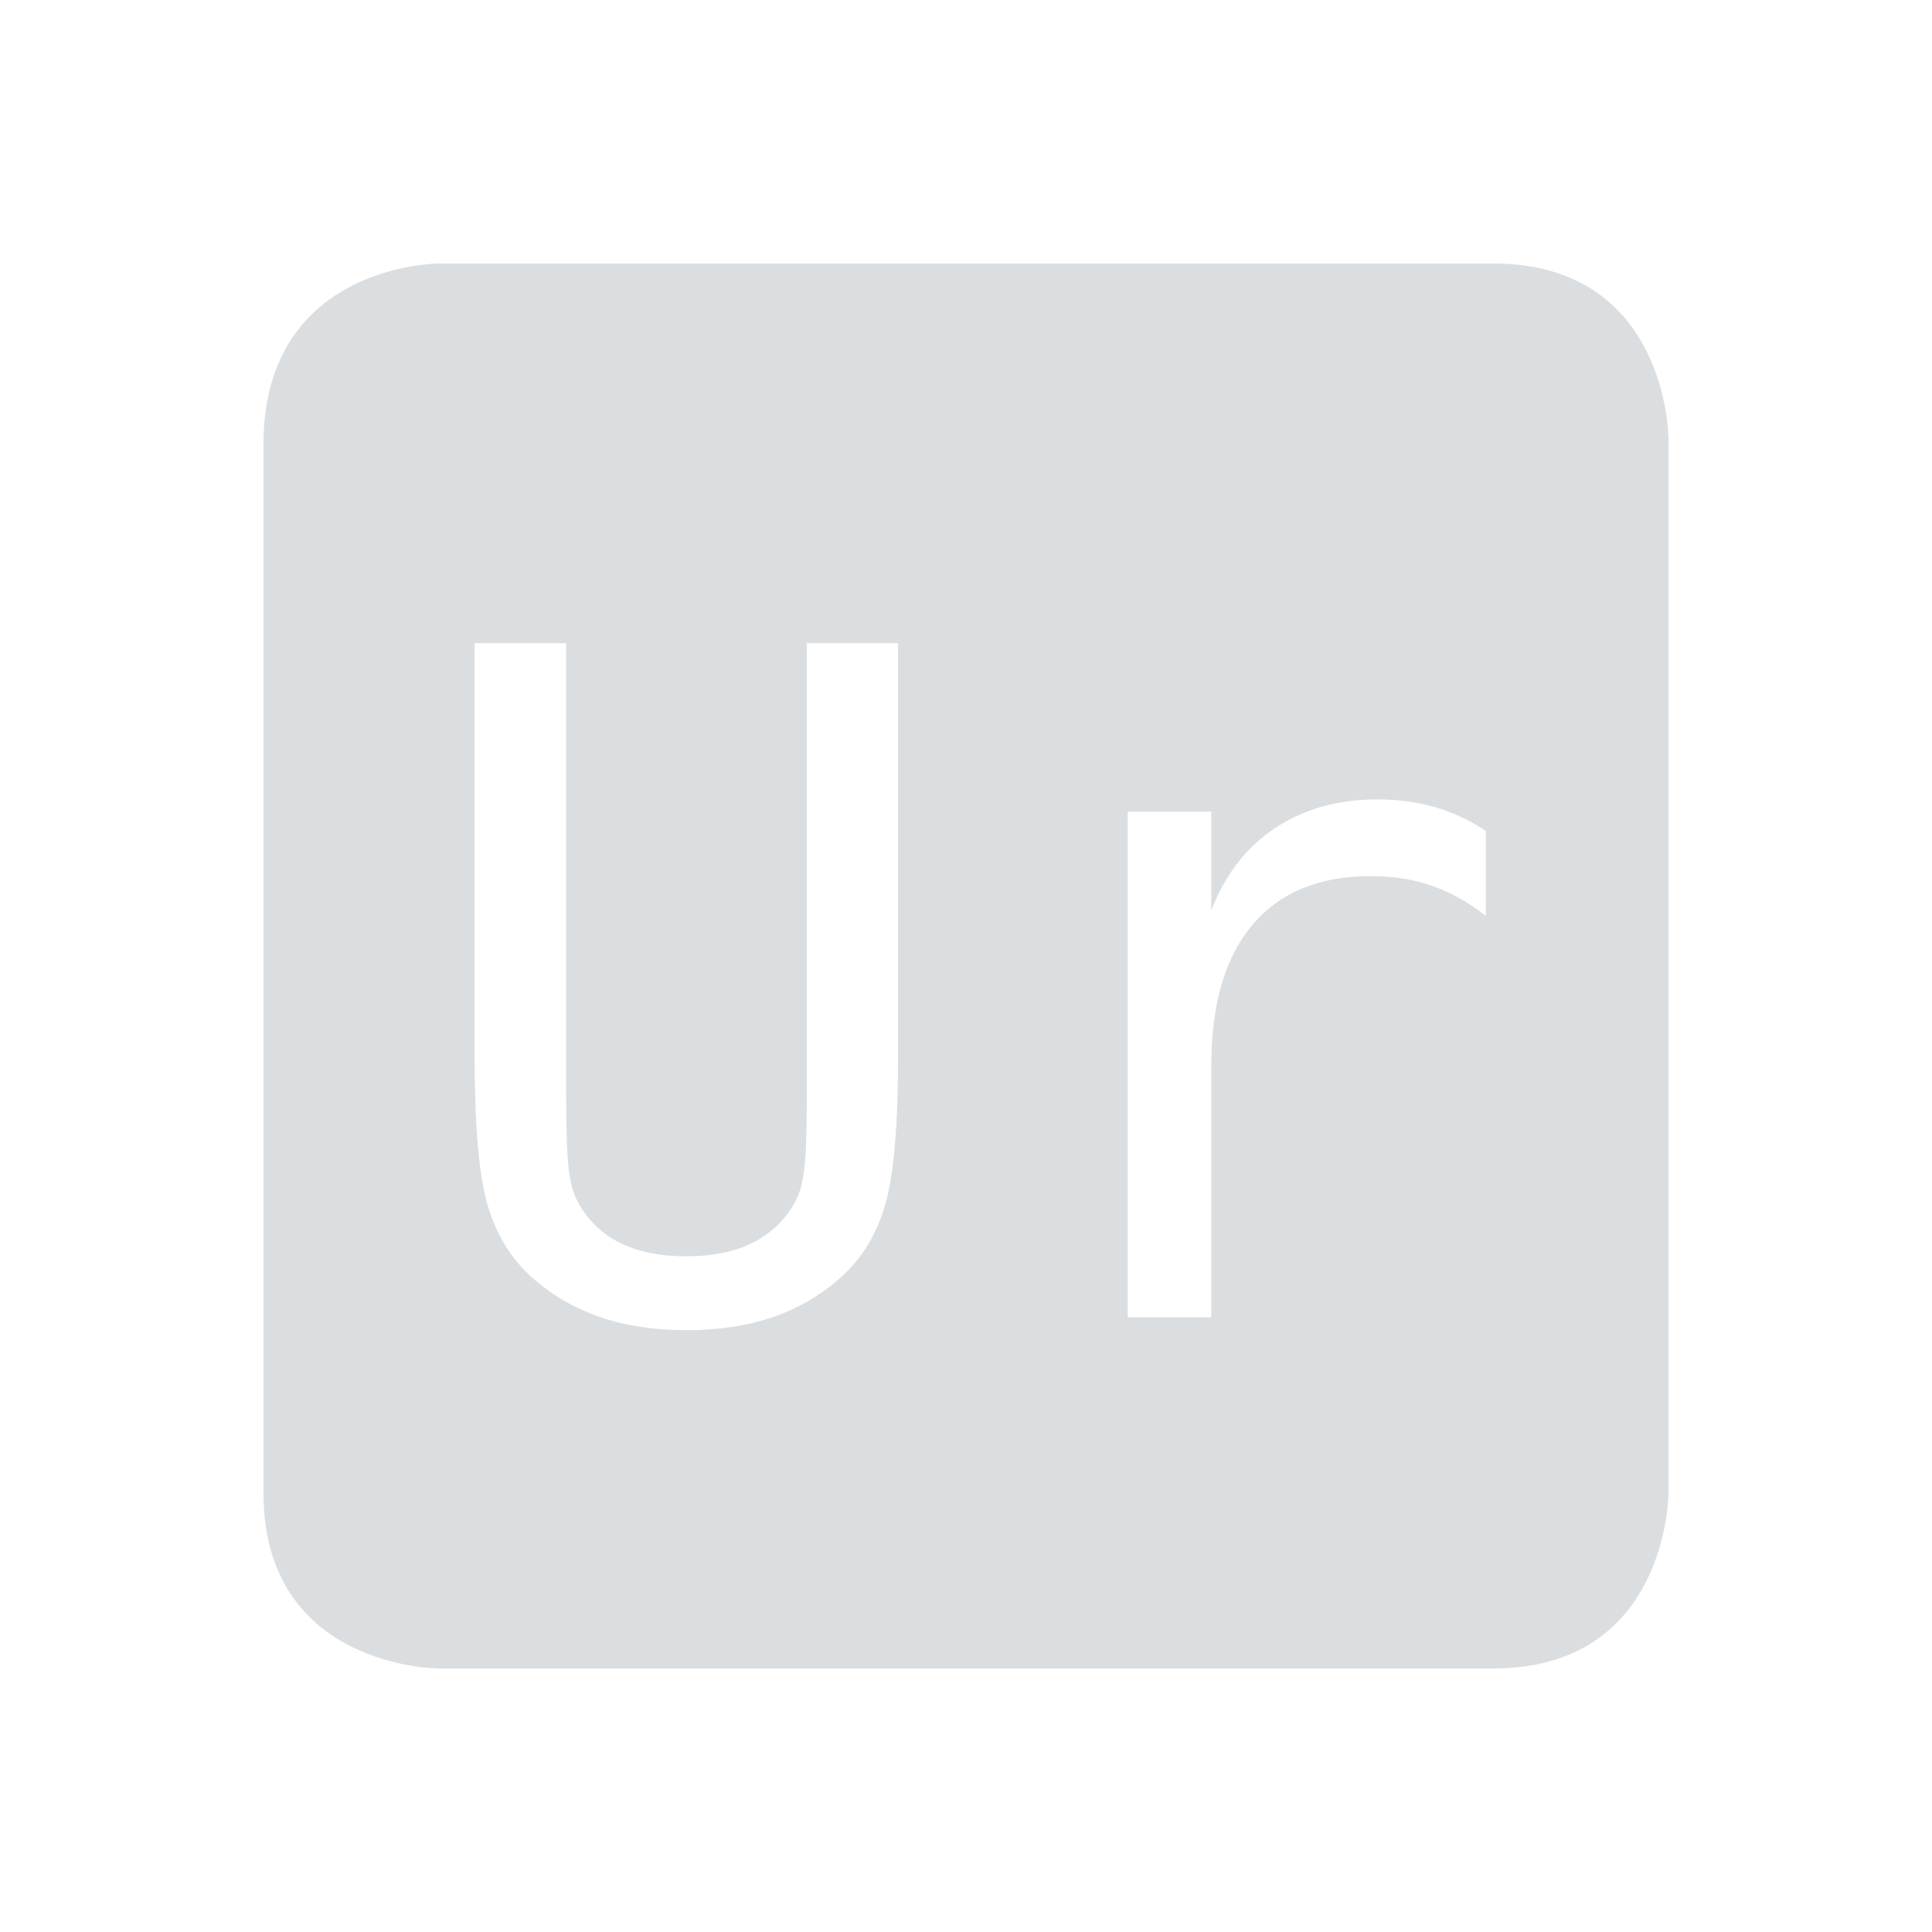
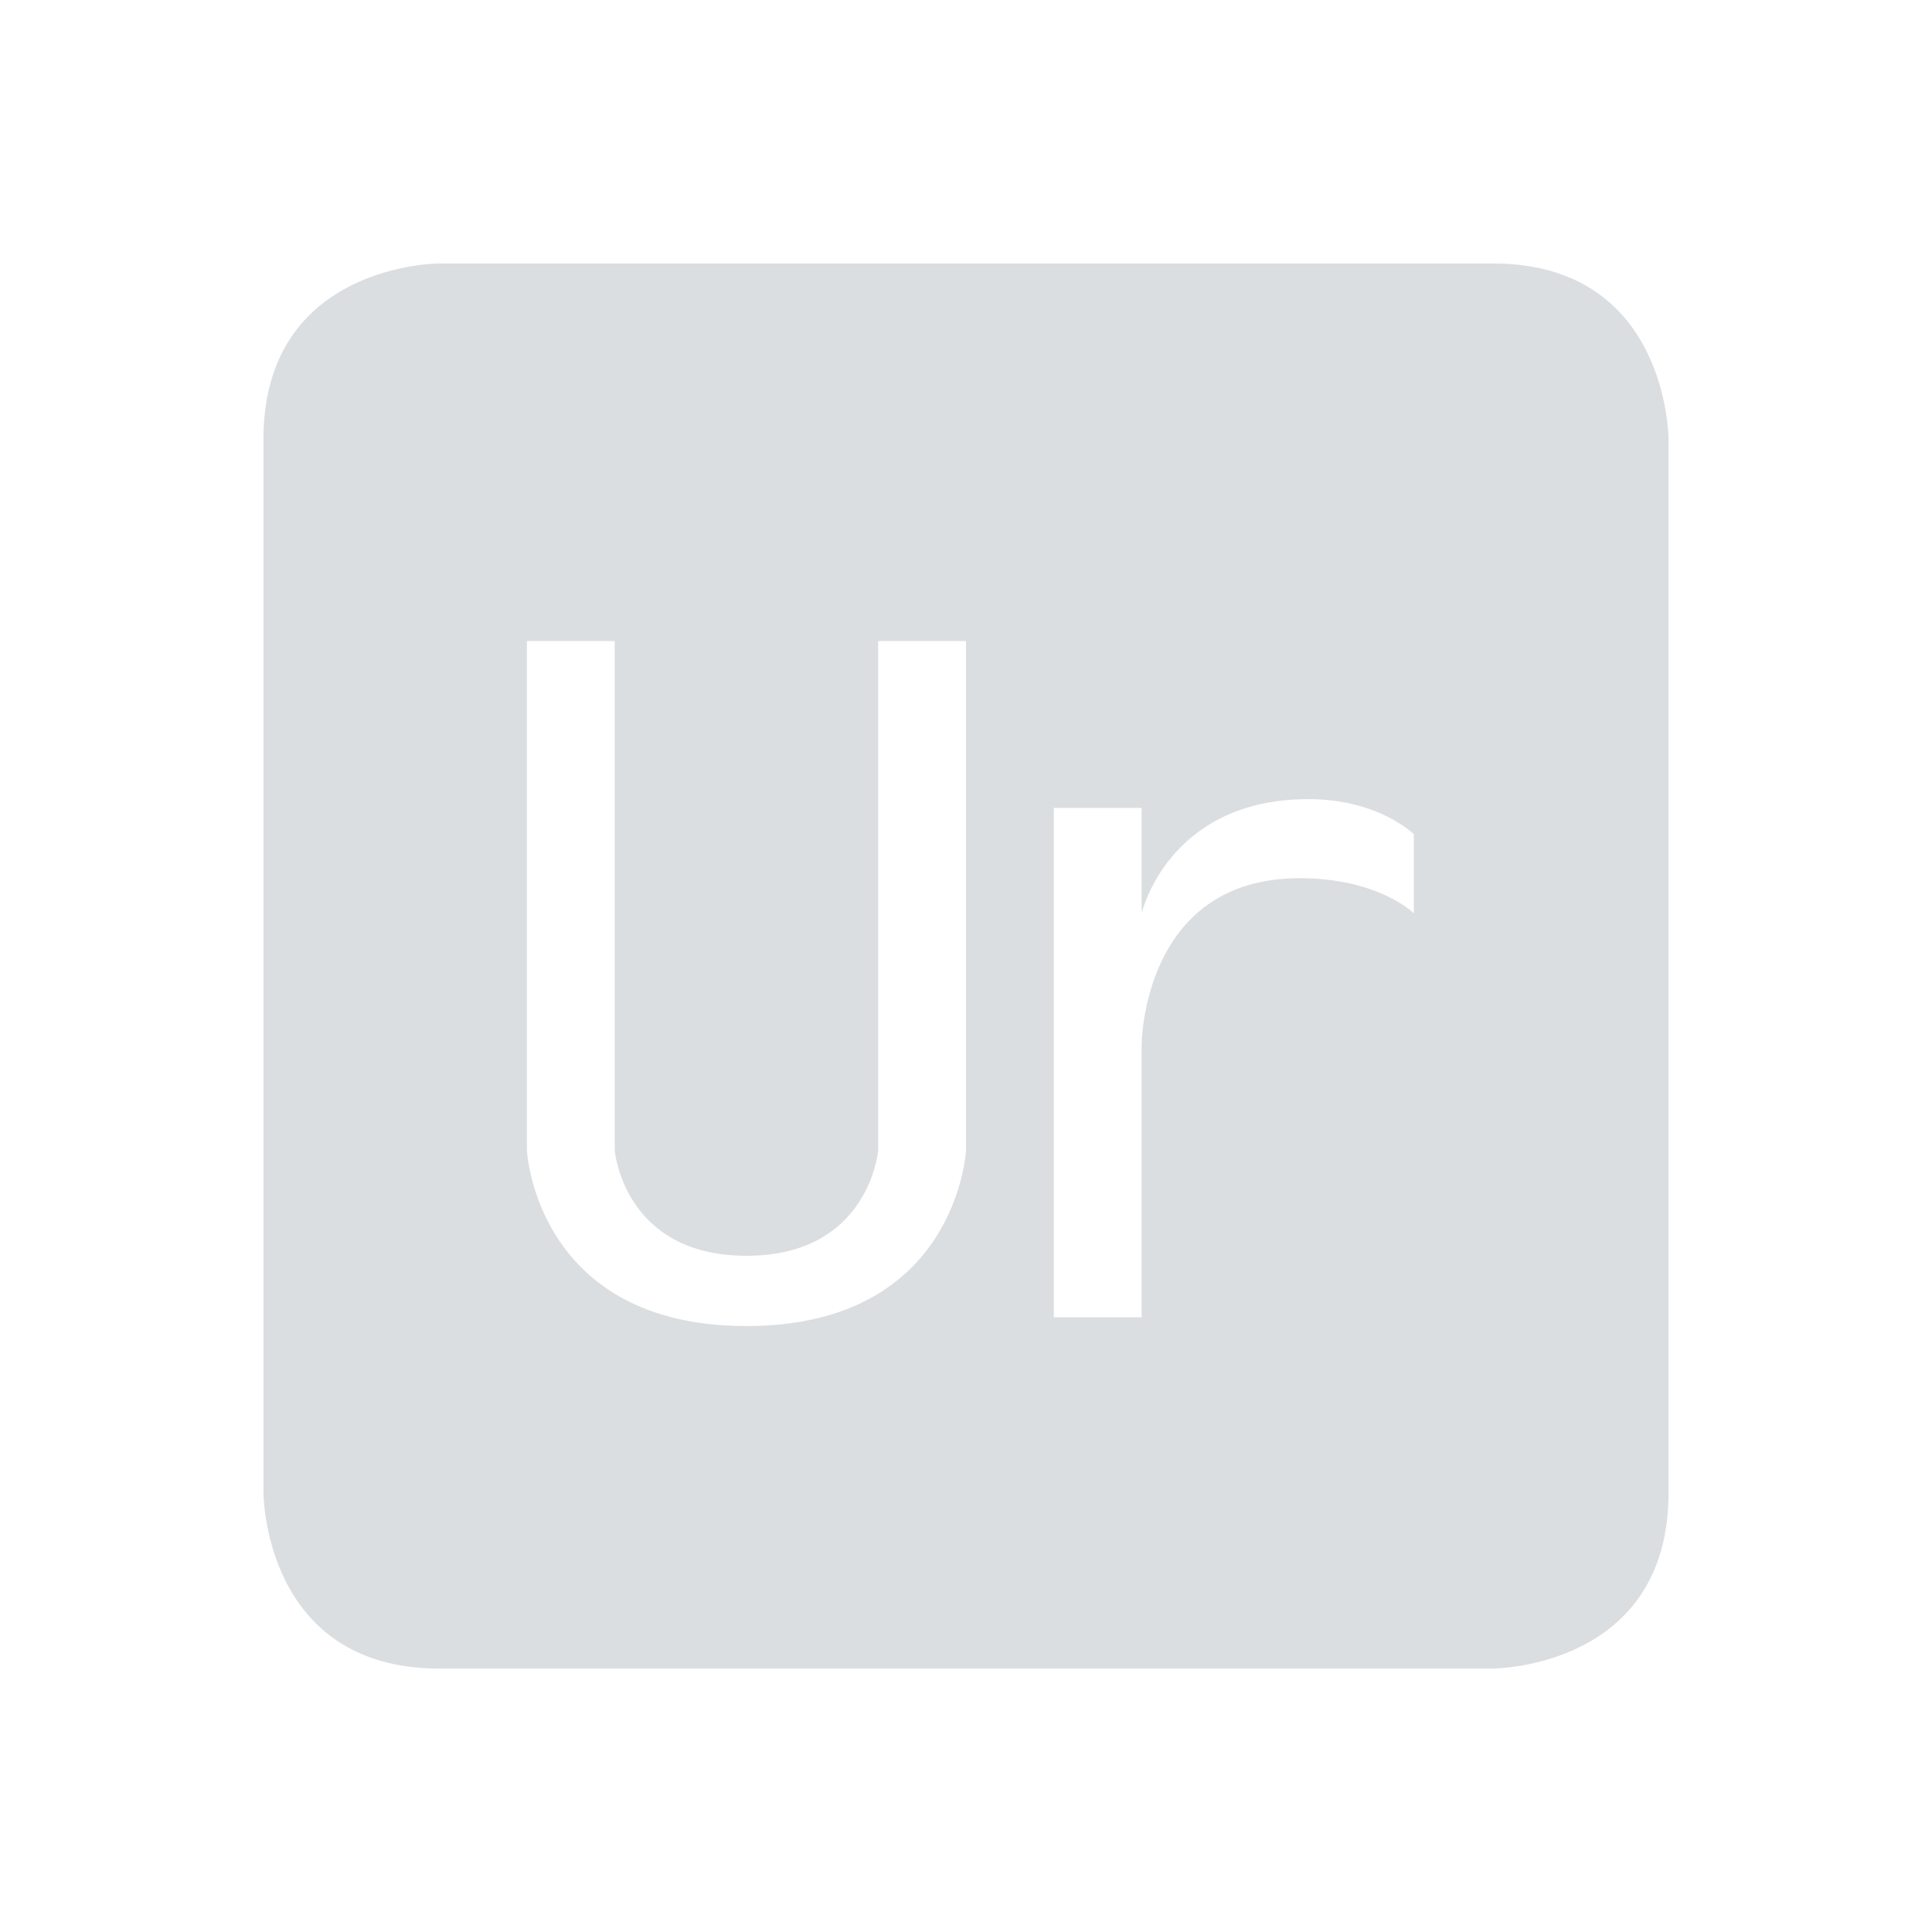
<svg xmlns="http://www.w3.org/2000/svg" height="22" width="22">
-   <path d="m5 3s-2 0-2 2.062v11.938c0 2 2 2 2 2h12c2 0 2-2 2-2v-12s0-2-2-2zm .404 4.324h1.043v5.203c0 .374.011.642.031.803.021.158.056.28.107.365.11.202.267.354.473.457.209.103.461.154.756.154.298 0 .55-.051.756-.154.206-.103.365-.255.479-.457.051-.086.087-.208.107-.365.021-.158.031-.423.031-.793v-5.213h1.039v4.73c0 .785-.051 1.343-.15 1.676-.096.329-.262.6-.502.816-.226.202-.486.354-.777.453-.291.099-.619.148-.982.148-.36 0-.685-.049-.977-.148-.291-.099-.552-.251-.781-.453-.236-.212-.405-.486-.504-.822-.099-.339-.148-.895-.148-1.67v-4.73zm10.281 1.779c.233 0 .452.03.654.088.202.058.395.148.58.271v.967c-.202-.158-.408-.272-.617-.344-.209-.072-.437-.109-.688-.109-.59 0-1.042.186-1.354.557s-.467.904-.467 1.604v2.863h-.951v-5.758h.951v1.125c.158-.408.399-.72.725-.936.329-.219.717-.328 1.166-.328z" fill="#dbdee0" />
+   <path d="m5 3s-2 0-2 2v12s0 2 2 2h12s2 0 2-2v-12s0-2-2-2zm1 4.3h1v5.8s.1 1.2 1.5 1.2 1.5-1.2 1.5-1.2v-5.8h1v5.8s-.1 2-2.5 2-2.5-2-2.5-2zm8.9 1.8c.8 0 1.2.4 1.2.4v.9s-.4-.4-1.3-.4c-1.8 0-1.8 1.9-1.8 1.9v3.1h-1v-5.8h1v1.2s.3-1.3 1.9-1.3z" fill="#dbdee0" />
</svg>
